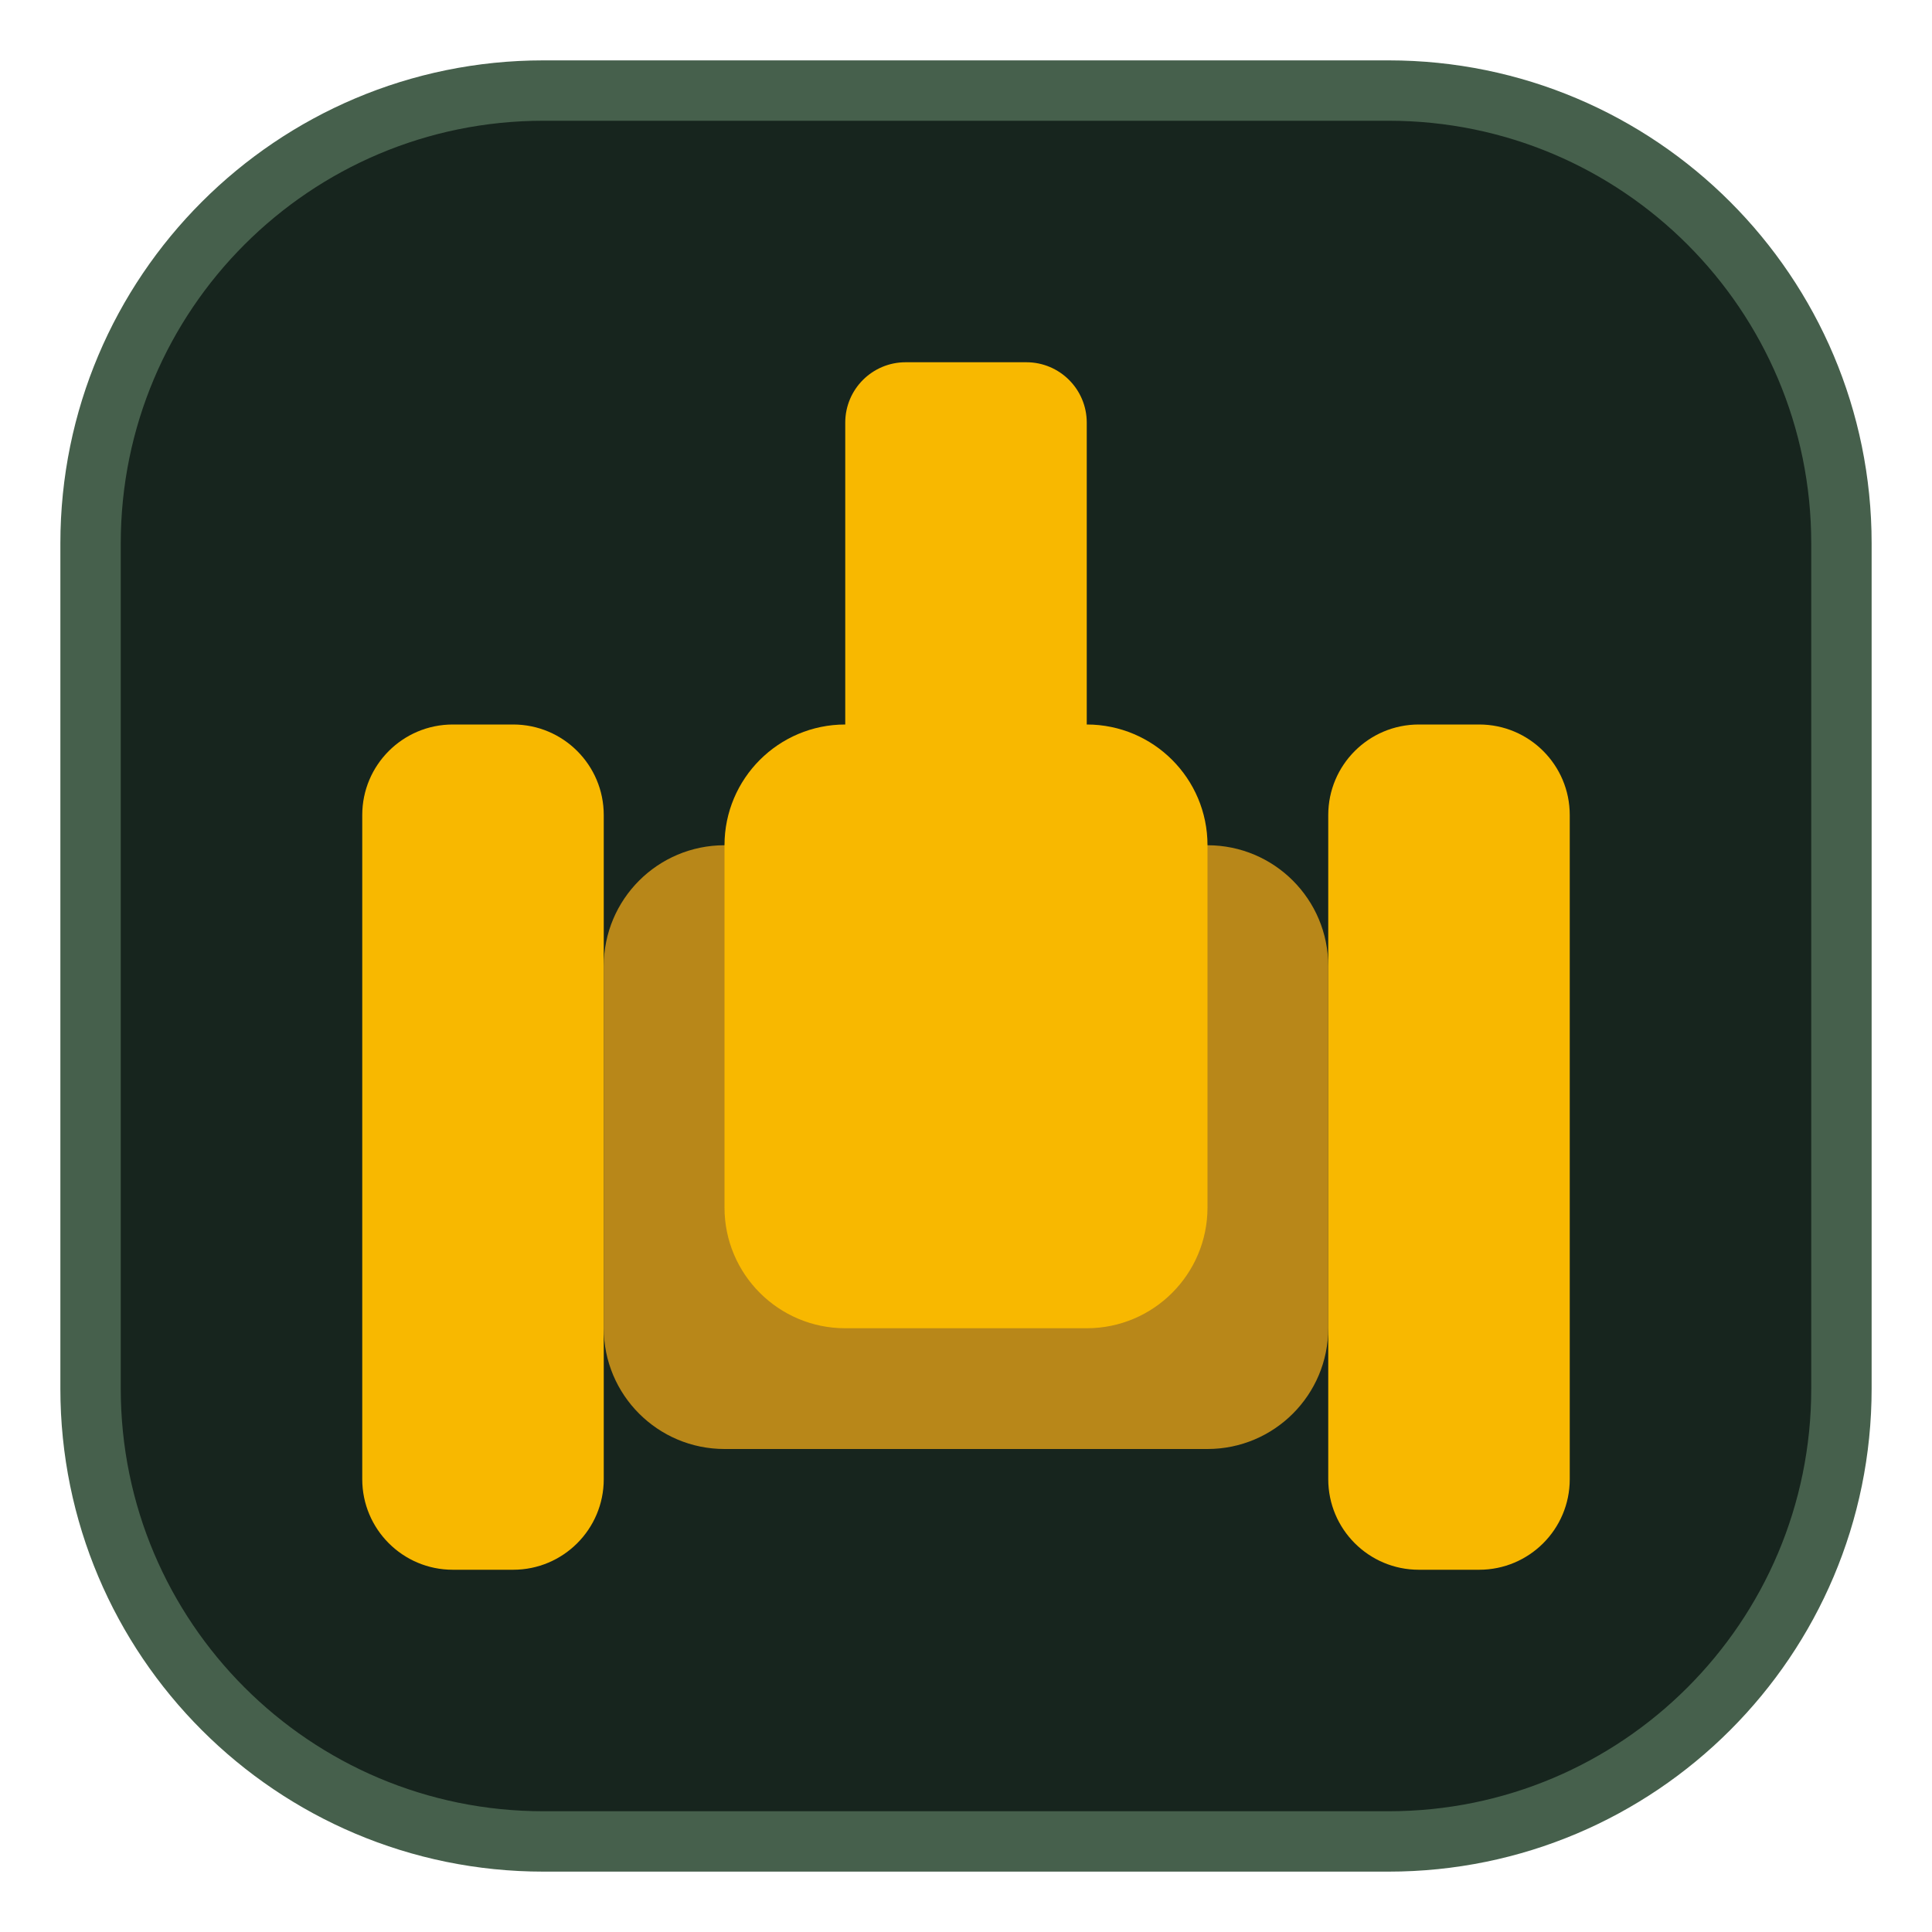
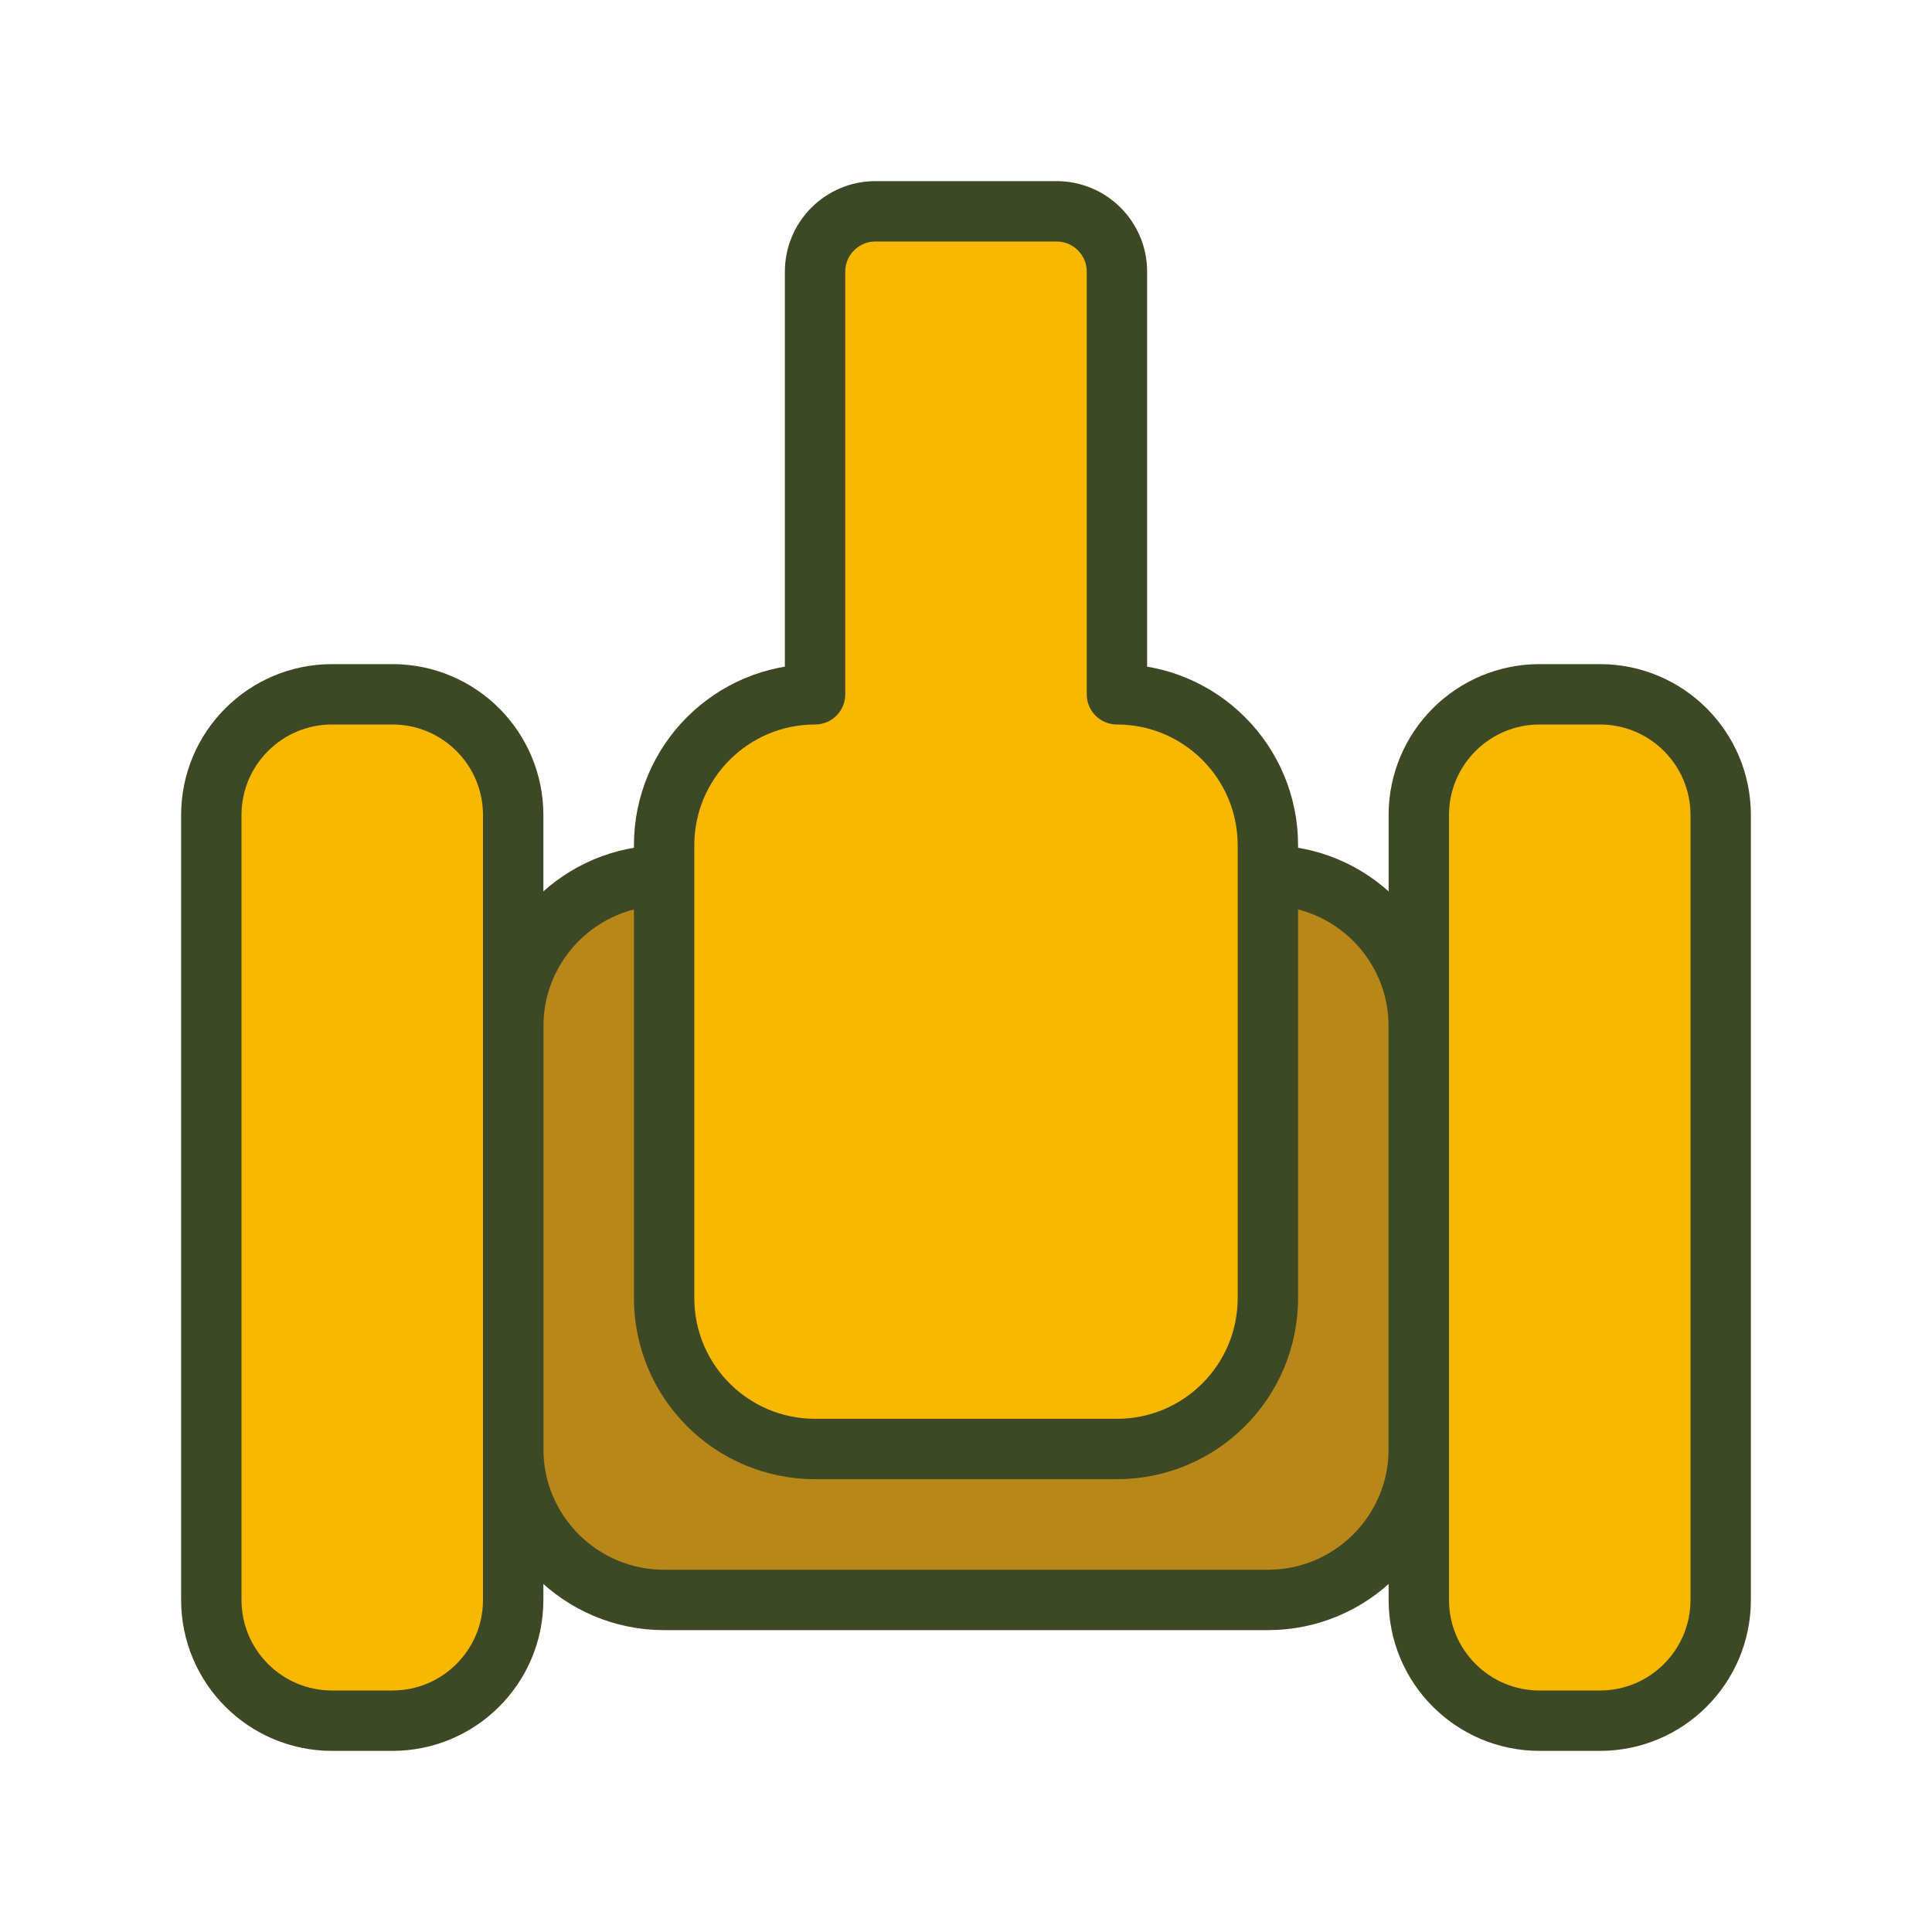
<svg xmlns="http://www.w3.org/2000/svg" viewBox="0 0 64 64" width="64" height="64">
-   <rect x="3" y="3" width="58" height="58" rx="15" fill="#17251e" stroke="#46604c" stroke-width="2" />
-   <rect x="20" y="28" width="24" height="20" rx="4" fill="#b88719" />
-   <g fill="#f8b800">
-     <rect x="12" y="24" width="8" height="28" rx="3" />
-     <rect x="44" y="24" width="8" height="28" rx="3" />
-     <rect x="24" y="24" width="16" height="20" rx="4" />
-     <rect x="28" y="12" width="8" height="20" rx="2" />
+   <g stroke="#3d4824" stroke-width="2" stroke-linejoin="round">
+     <rect x="17" y="29" width="30" height="24" rx="5" fill="#b88719" />
+     <g fill="#f8b800">
+       <rect x="7" y="23" width="10" height="34" rx="4" />
+       <rect x="47" y="23" width="10" height="34" rx="4" />
+       <path d="M29 7h6a2 2 0 0 1 2 2v14a5 5 0 0 1 5 5v15a5 5 0 0 1-5 5H27a5 5 0 0 1-5-5V28a5 5 0 0 1 5-5V9a2 2 0 0 1 2-2Z" />
+     </g>
  </g>
</svg>
